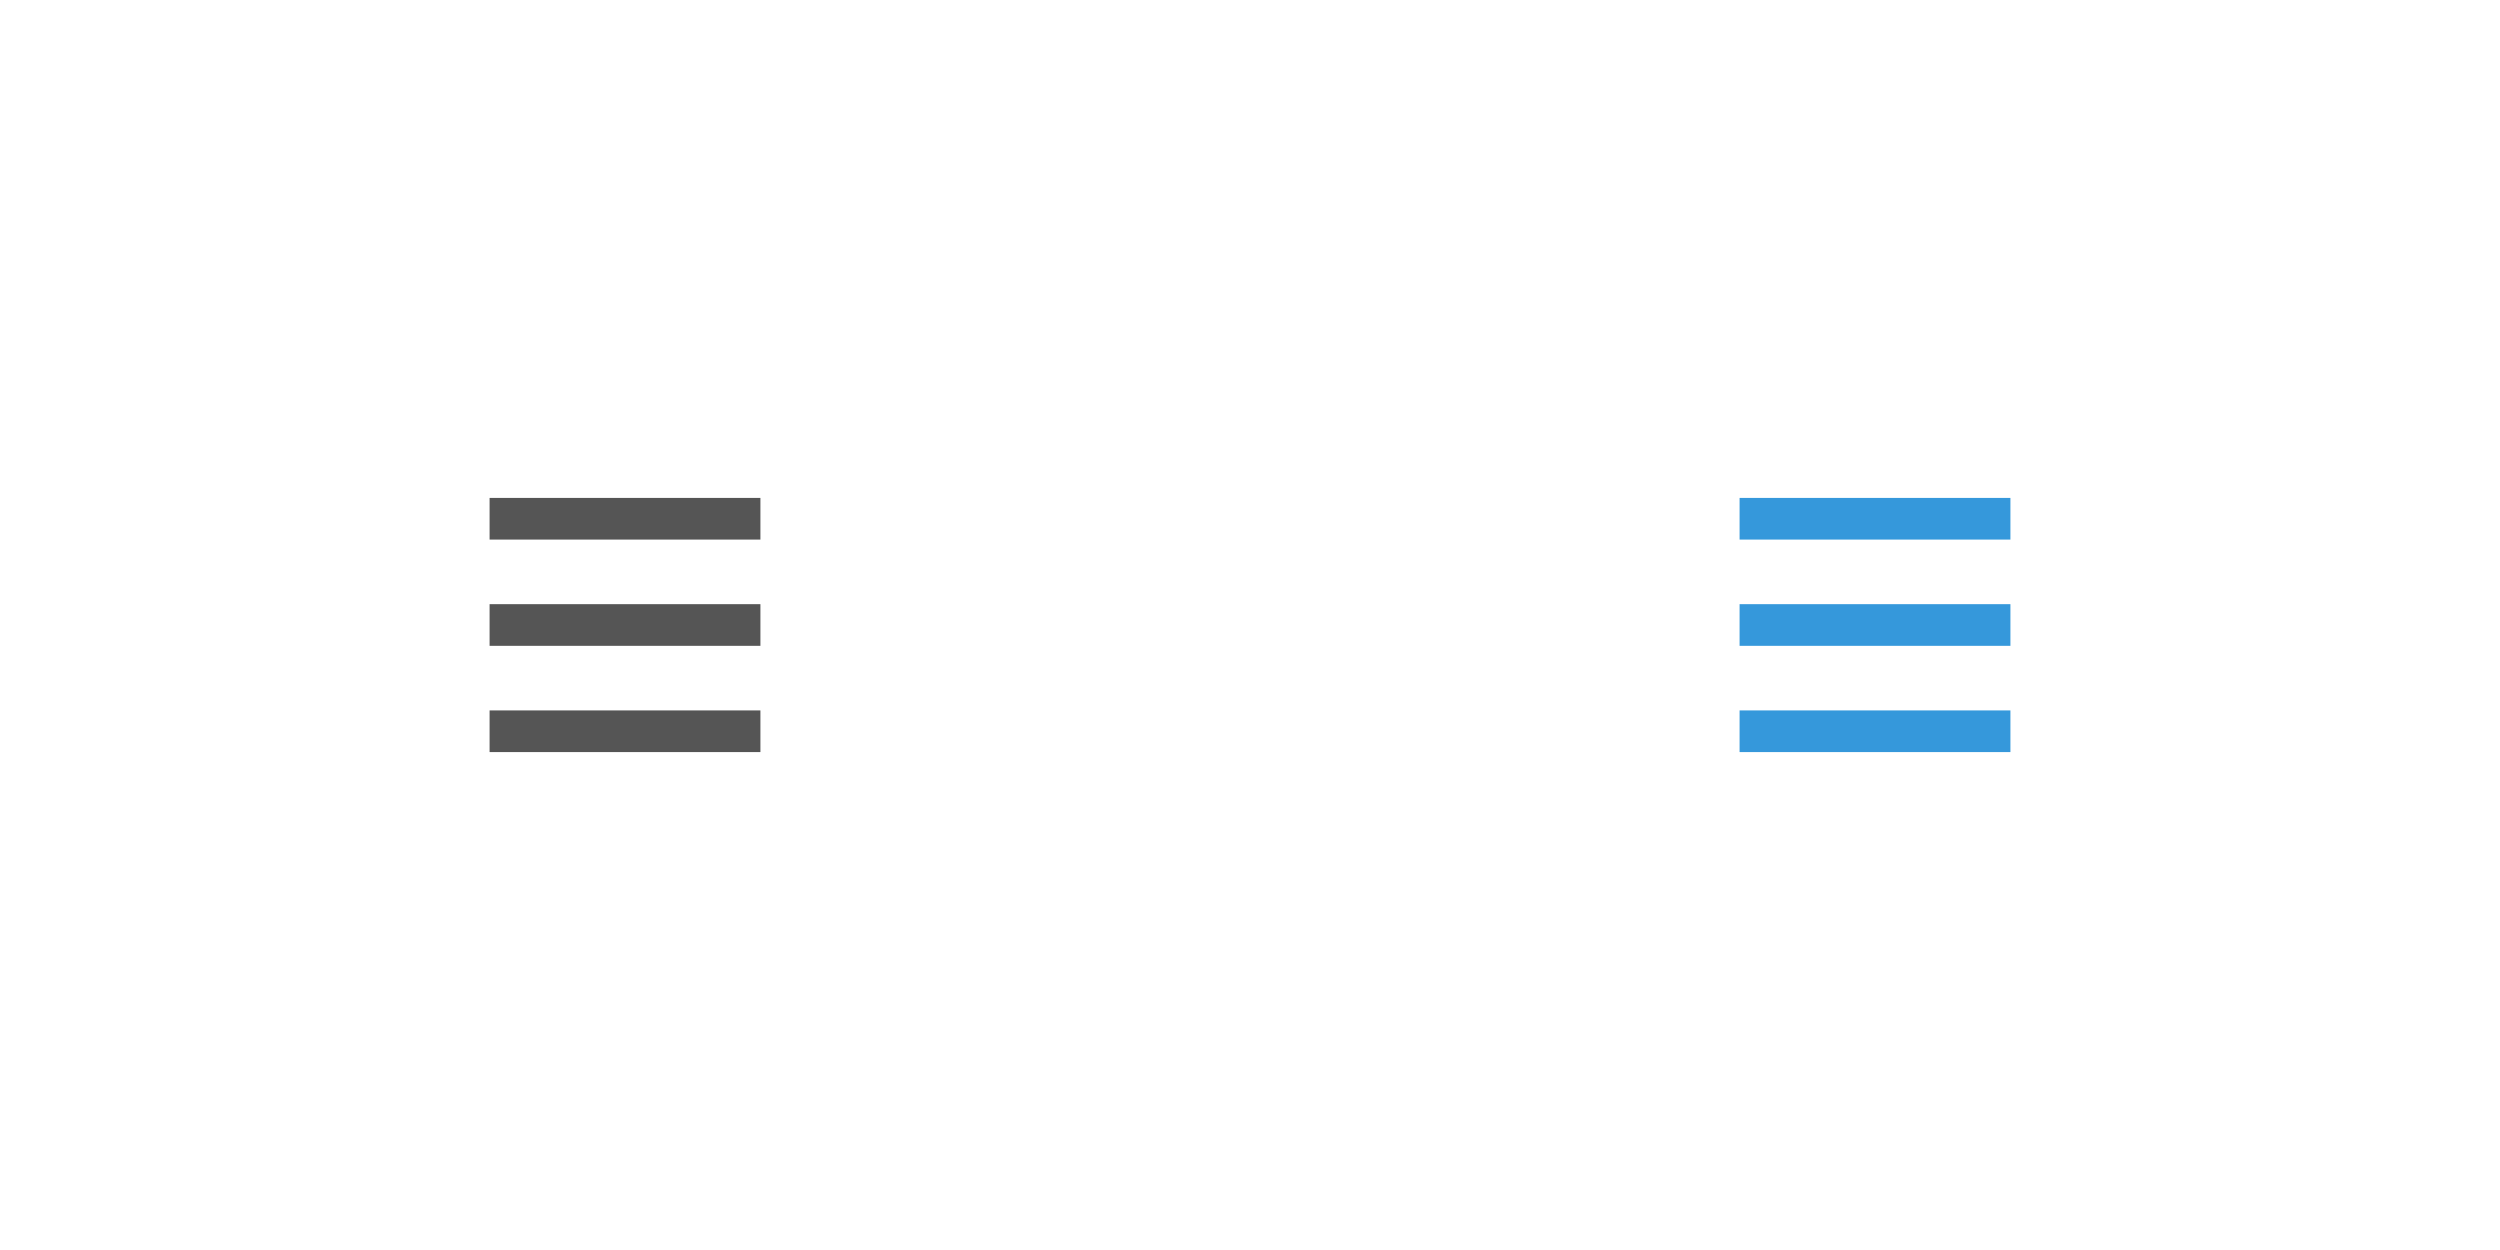
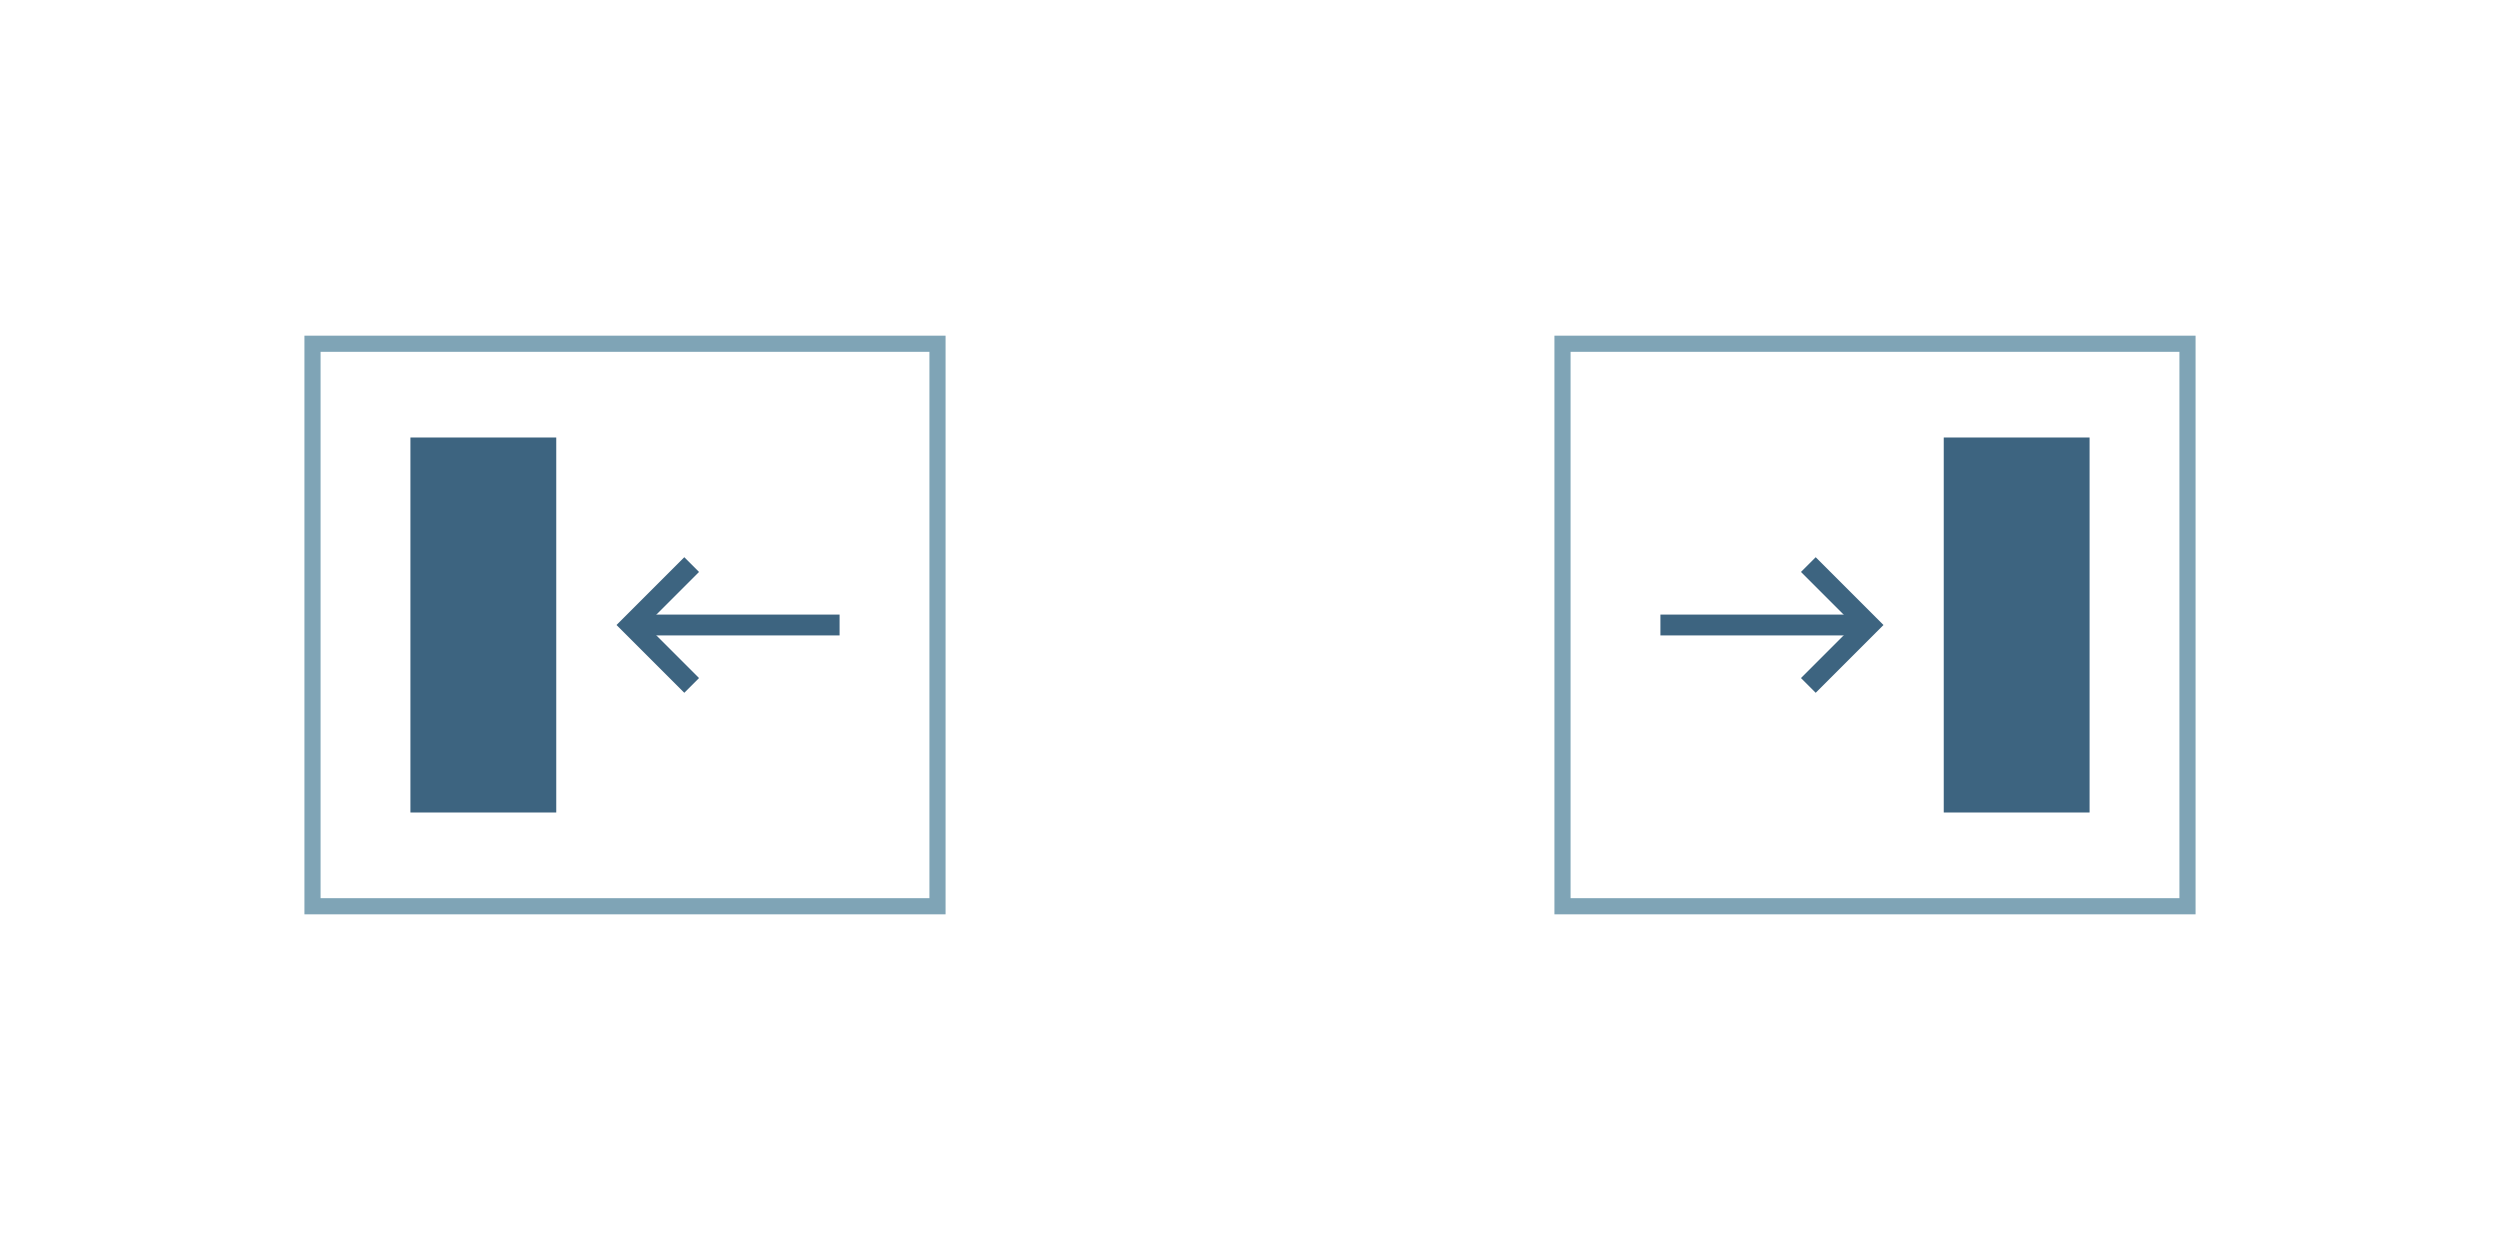
- <svg xmlns="http://www.w3.org/2000/svg" version="1.1" id="Layer_1" x="0px" y="0px" width="120px" height="60px" viewBox="0 0 120 60" style="enable-background:new 0 0 120 60;" xml:space="preserve">
+ <svg xmlns="http://www.w3.org/2000/svg" version="1.1" id="Layer_1" x="0px" y="0px" width="120px" height="60px" viewBox="-115 7 120 60" style="enable-background:new -115 7 120 60;" xml:space="preserve">
  <style type="text/css">
- 	.st0{fill:none;stroke:#555555;stroke-width:2;stroke-miterlimit:10;}
- 	.st1{fill:none;stroke:#3598DB;stroke-width:2;stroke-miterlimit:10;}
+ 	.st0{fill:none;stroke:#7FA4B6;stroke-width:0.775;stroke-miterlimit:10;}
+ 	.st1{fill:#3D6480;}
+ 	.st2{fill:none;stroke:#3D6480;stroke-miterlimit:10;}
</style>
  <g>
+     <rect x="-100" y="23.5" class="st0" width="30" height="27" />
    <g>
+       <rect x="-95.3" y="28" class="st1" width="7" height="18" />
      <g>
-         <g>
-           <line class="st0" x1="23.5" y1="24.9" x2="36.5" y2="24.9" />
-         </g>
-         <g>
-           <line class="st0" x1="23.5" y1="30" x2="36.5" y2="30" />
-         </g>
-         <g>
-           <line class="st0" x1="23.5" y1="35.1" x2="36.5" y2="35.1" />
-         </g>
+         <line class="st2" x1="-84" y1="37" x2="-74.7" y2="37" />
+         <polyline class="st2" points="-81.8,34.1 -84.7,37 -81.8,39.9    " />
      </g>
    </g>
  </g>
  <g>
+     <rect x="-40" y="23.5" class="st0" width="30" height="27" />
    <g>
+       <rect x="-21.7" y="28" class="st1" width="7" height="18" />
      <g>
-         <g>
-           <line class="st1" x1="83.5" y1="24.9" x2="96.5" y2="24.9" />
-         </g>
-         <g>
-           <line class="st1" x1="83.5" y1="30" x2="96.5" y2="30" />
-         </g>
-         <g>
-           <line class="st1" x1="83.5" y1="35.1" x2="96.5" y2="35.1" />
-         </g>
+         <line class="st2" x1="-26" y1="37" x2="-35.3" y2="37" />
+         <polyline class="st2" points="-28.2,39.9 -25.3,37 -28.2,34.1    " />
      </g>
    </g>
  </g>
</svg>
